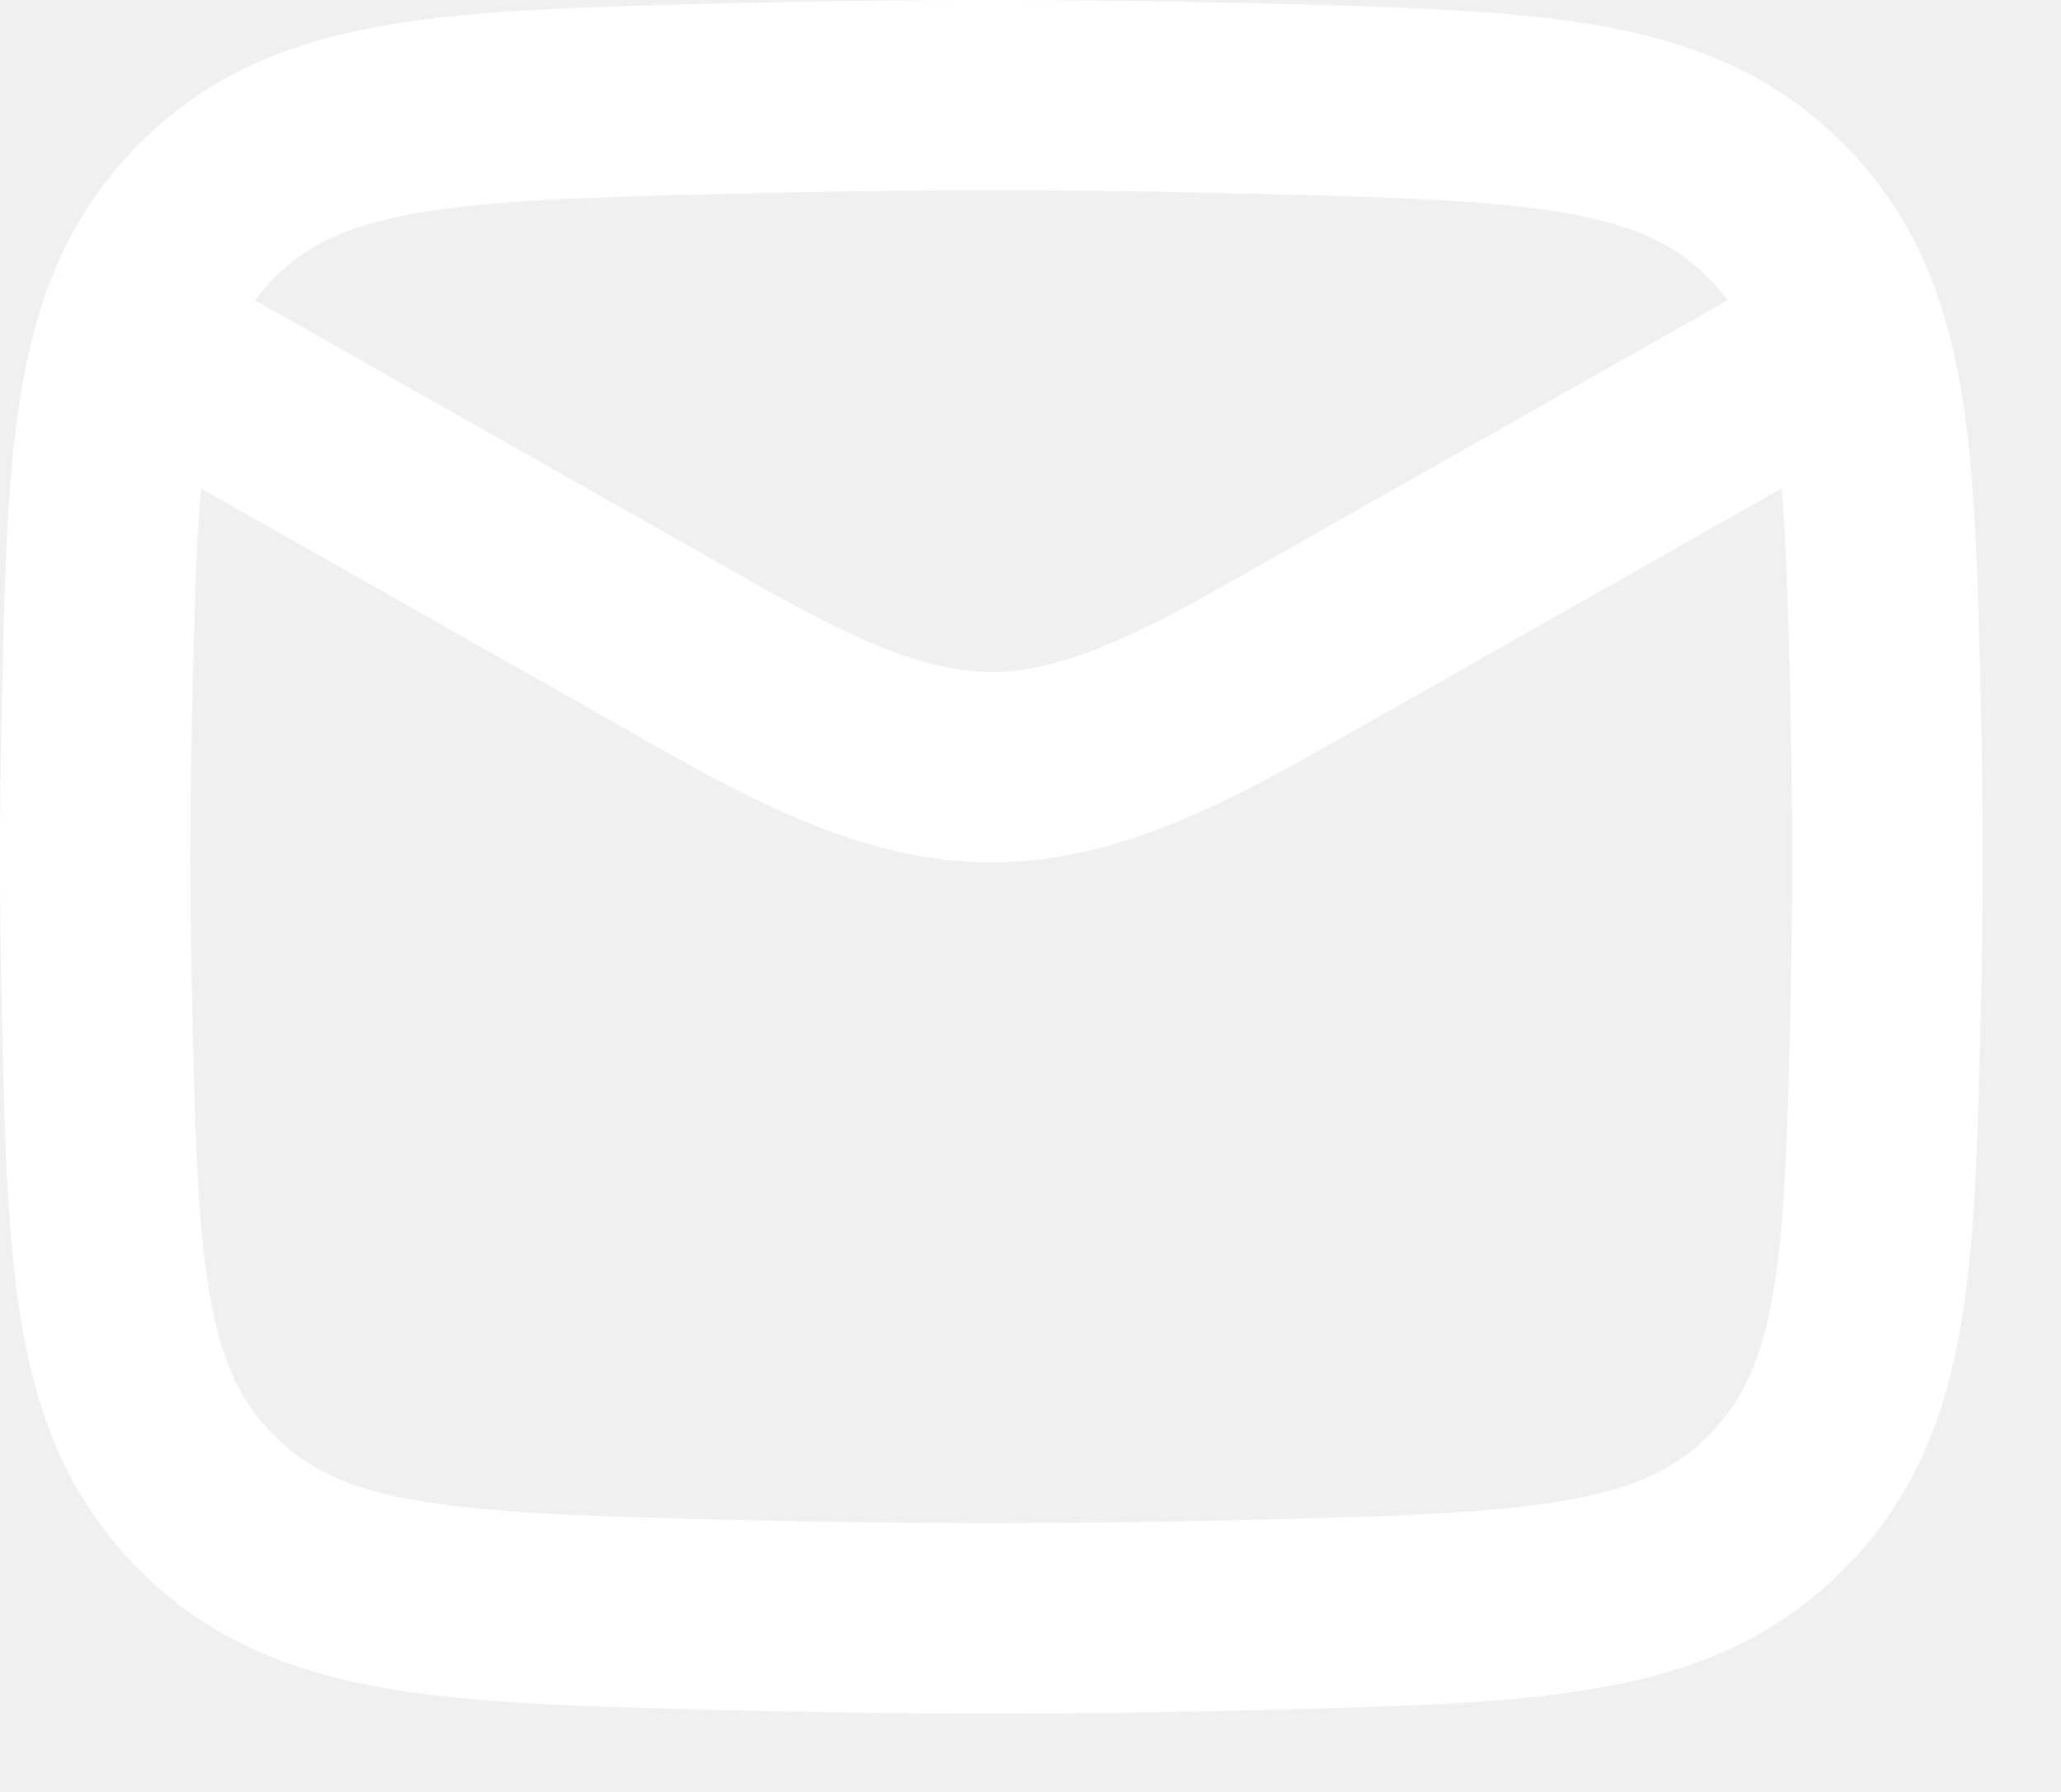
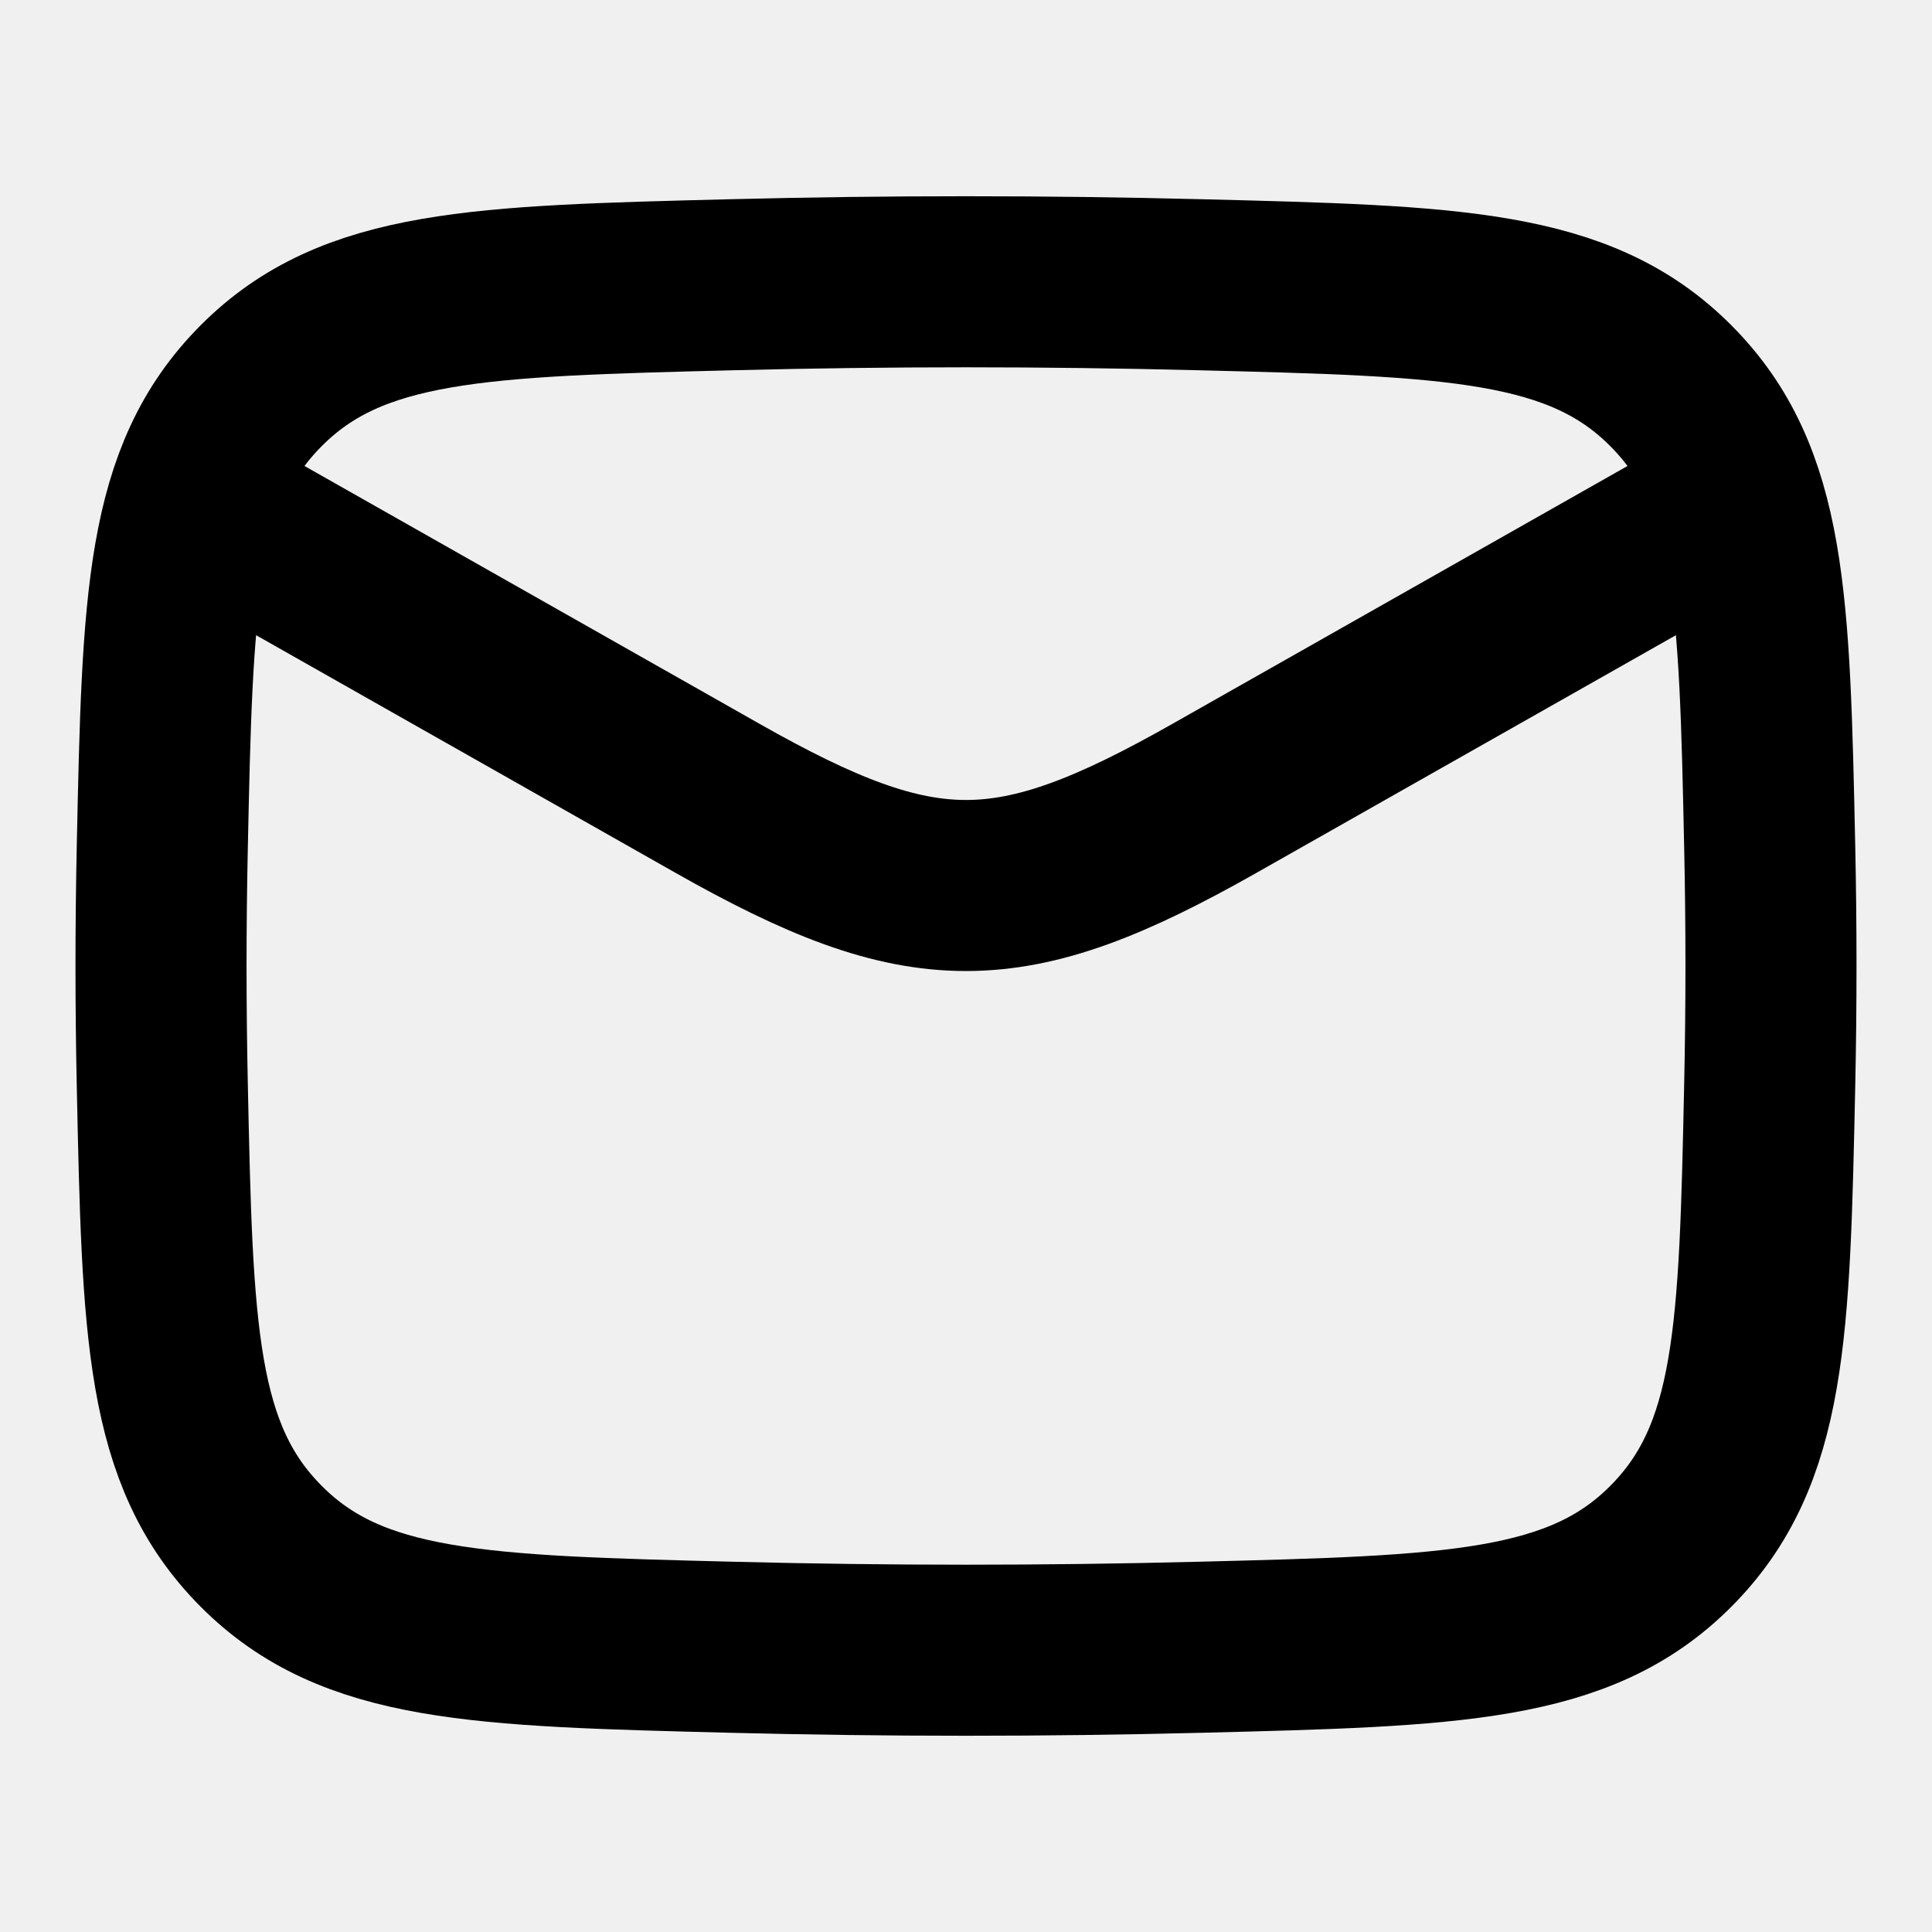
- <svg xmlns="http://www.w3.org/2000/svg" width="23" height="20" viewBox="0 0 23 20" fill="none">
-   <path d="M1.078 11.038C1.144 14.104 1.176 15.636 2.307 16.772C3.439 17.907 5.013 17.947 8.161 18.026C10.102 18.075 12.023 18.075 13.964 18.026C17.112 17.947 18.686 17.907 19.818 16.772C20.949 15.636 20.981 14.104 21.047 11.038C21.068 10.052 21.068 9.073 21.047 8.087C20.981 5.021 20.949 3.489 19.818 2.353C18.686 1.218 17.112 1.178 13.964 1.099C12.023 1.05 10.102 1.05 8.161 1.099C5.013 1.178 3.439 1.218 2.307 2.353C1.176 3.489 1.144 5.021 1.078 8.087C1.057 9.073 1.057 10.052 1.078 11.038Z" stroke="white" stroke-width="2.125" stroke-linejoin="round" />
-   <path d="M1.062 3.562L7.976 7.479C10.524 8.924 11.601 8.924 14.149 7.479L21.062 3.562" stroke="white" stroke-width="2.125" stroke-linejoin="round" />
+ <svg xmlns="http://www.w3.org/2000/svg" width="24" height="24" viewBox="0 0 24 24" fill="none">
+   <path d="M2.016 13.476C2.081 16.541 2.114 18.074 3.245 19.209C4.376 20.345 5.95 20.384 9.099 20.463C11.039 20.512 12.961 20.512 14.901 20.463C18.05 20.384 19.624 20.345 20.755 19.209C21.886 18.074 21.919 16.541 21.984 13.476C22.005 12.49 22.005 11.51 21.984 10.524C21.919 7.459 21.886 5.926 20.755 4.791C19.624 3.655 18.05 3.616 14.901 3.537C12.961 3.488 11.039 3.488 9.099 3.537C5.95 3.616 4.376 3.655 3.245 4.791C2.114 5.926 2.081 7.459 2.016 10.524C1.995 11.51 1.995 12.49 2.016 13.476Z" stroke="black" stroke-width="2.125" stroke-linejoin="round" />
+   <path d="M2 6L8.913 9.917C11.462 11.361 12.538 11.361 15.087 9.917L22 6" stroke="black" stroke-width="2.125" stroke-linejoin="round" />
</svg>
